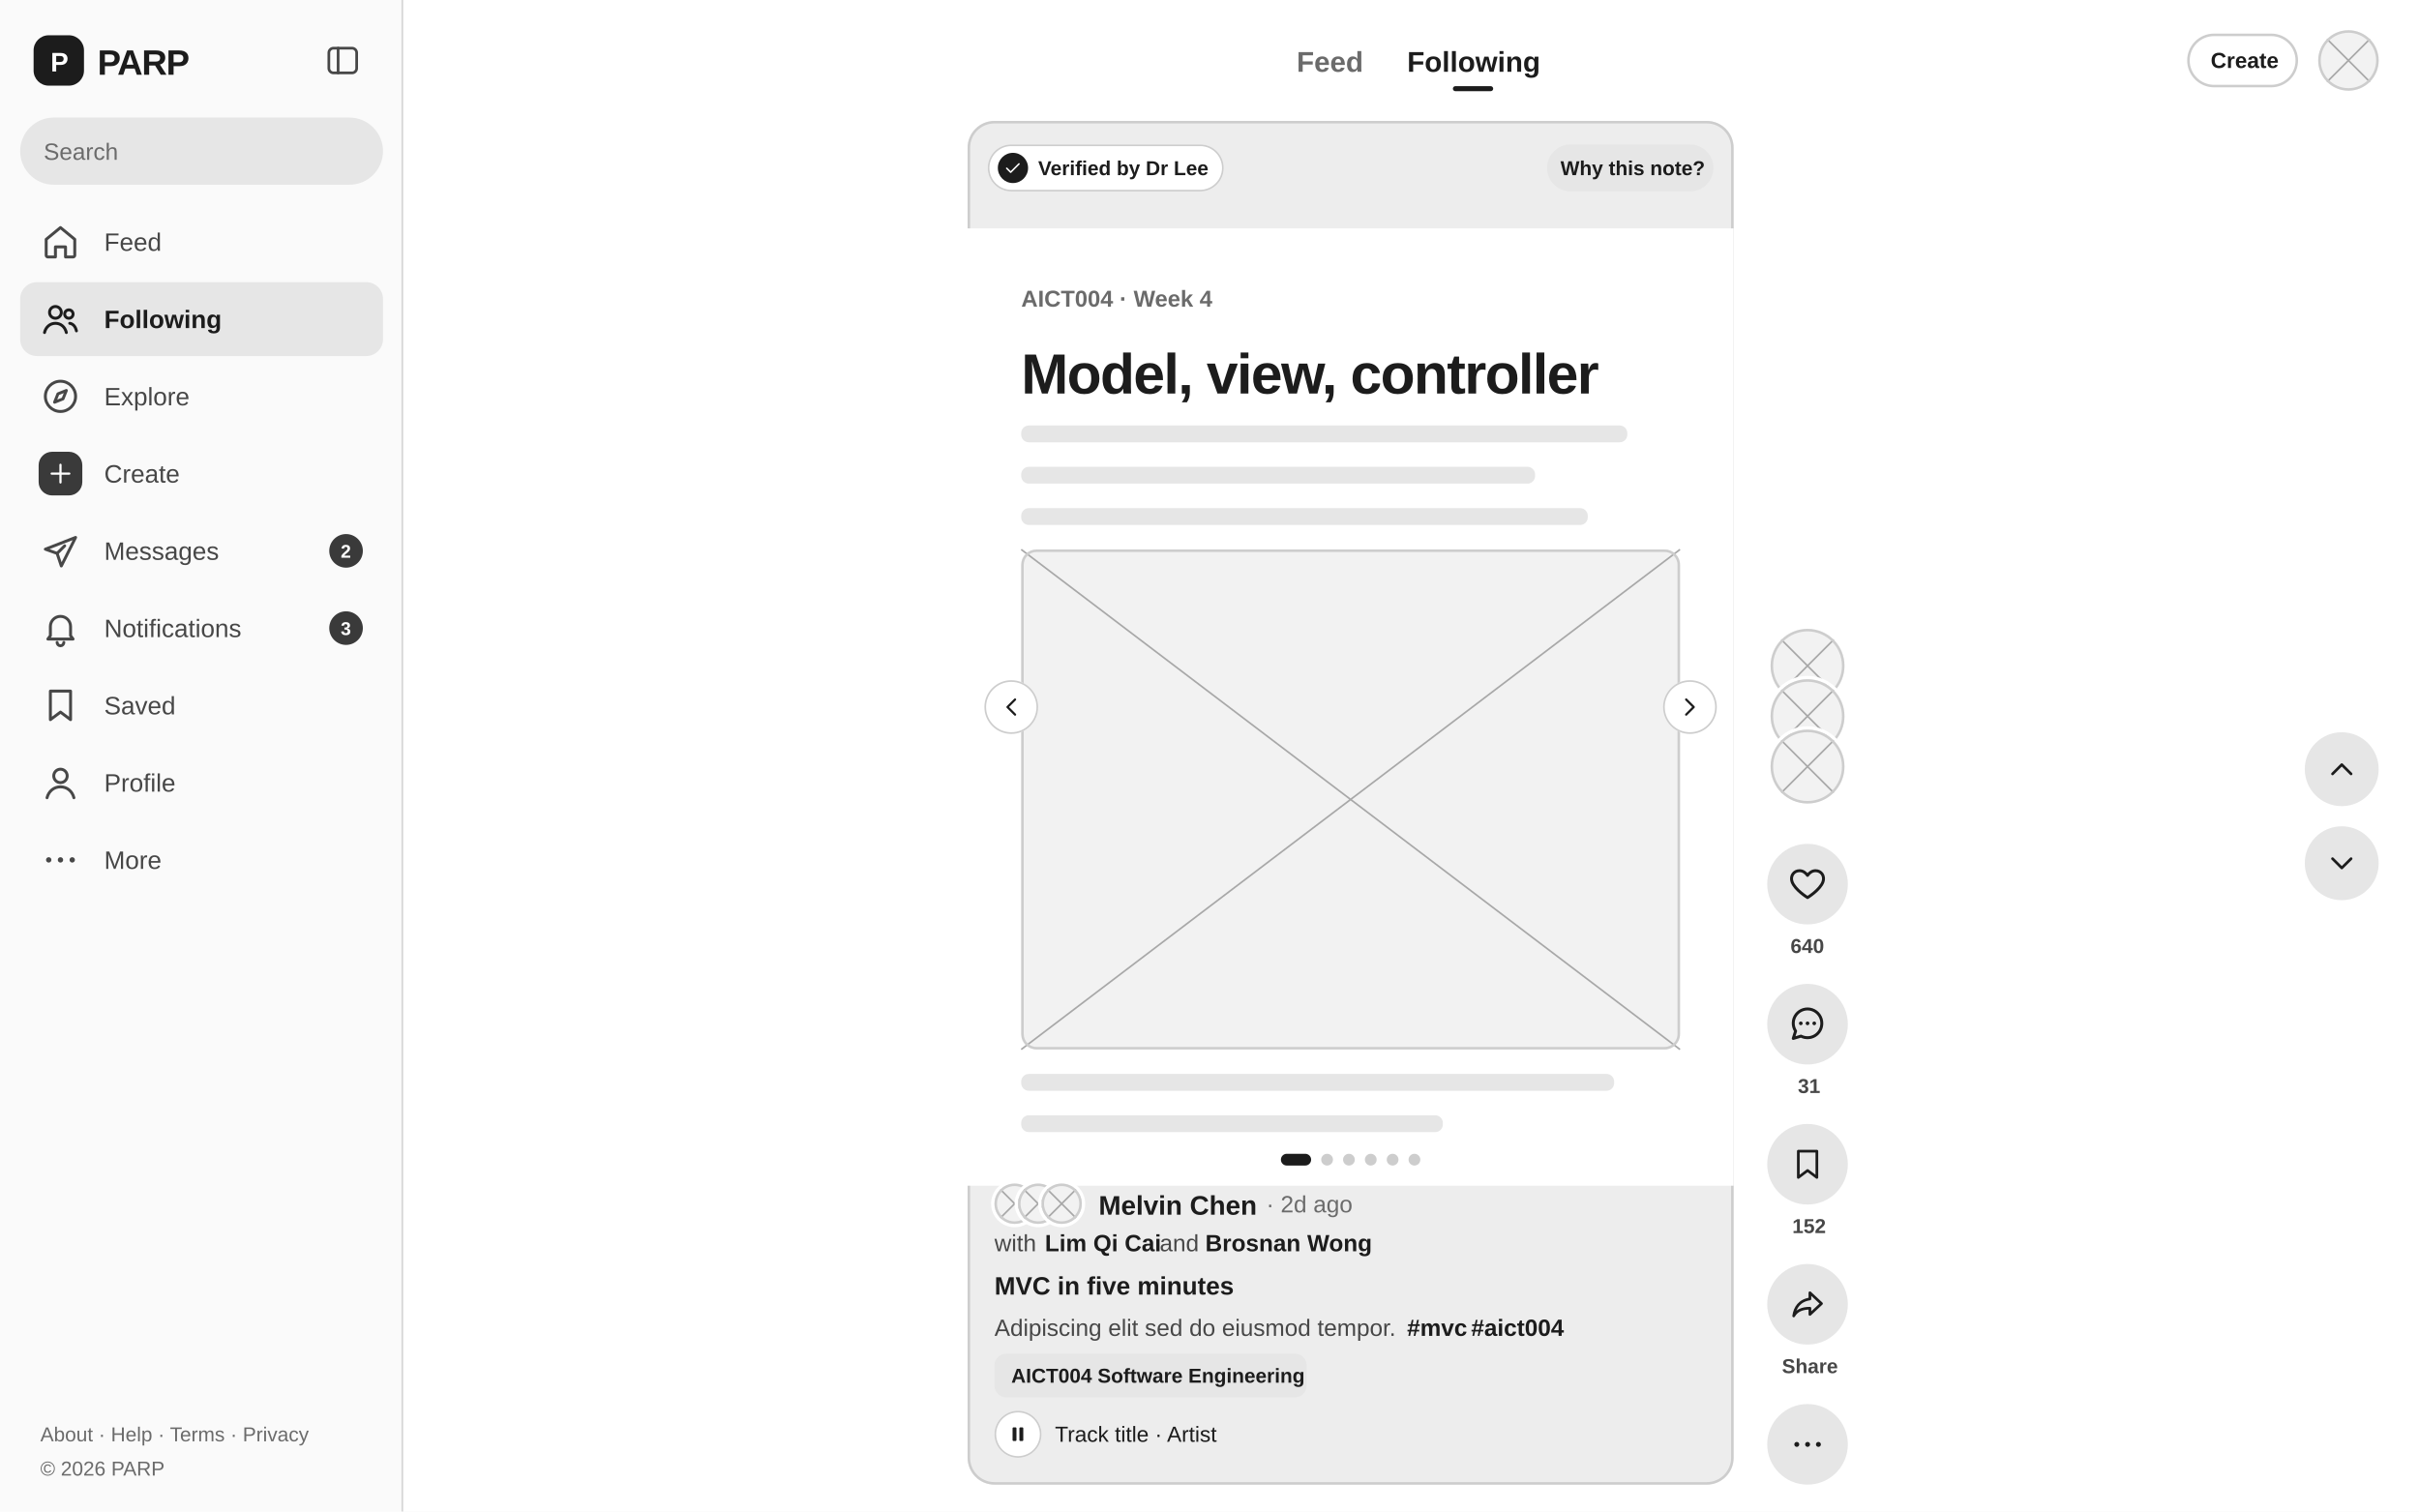
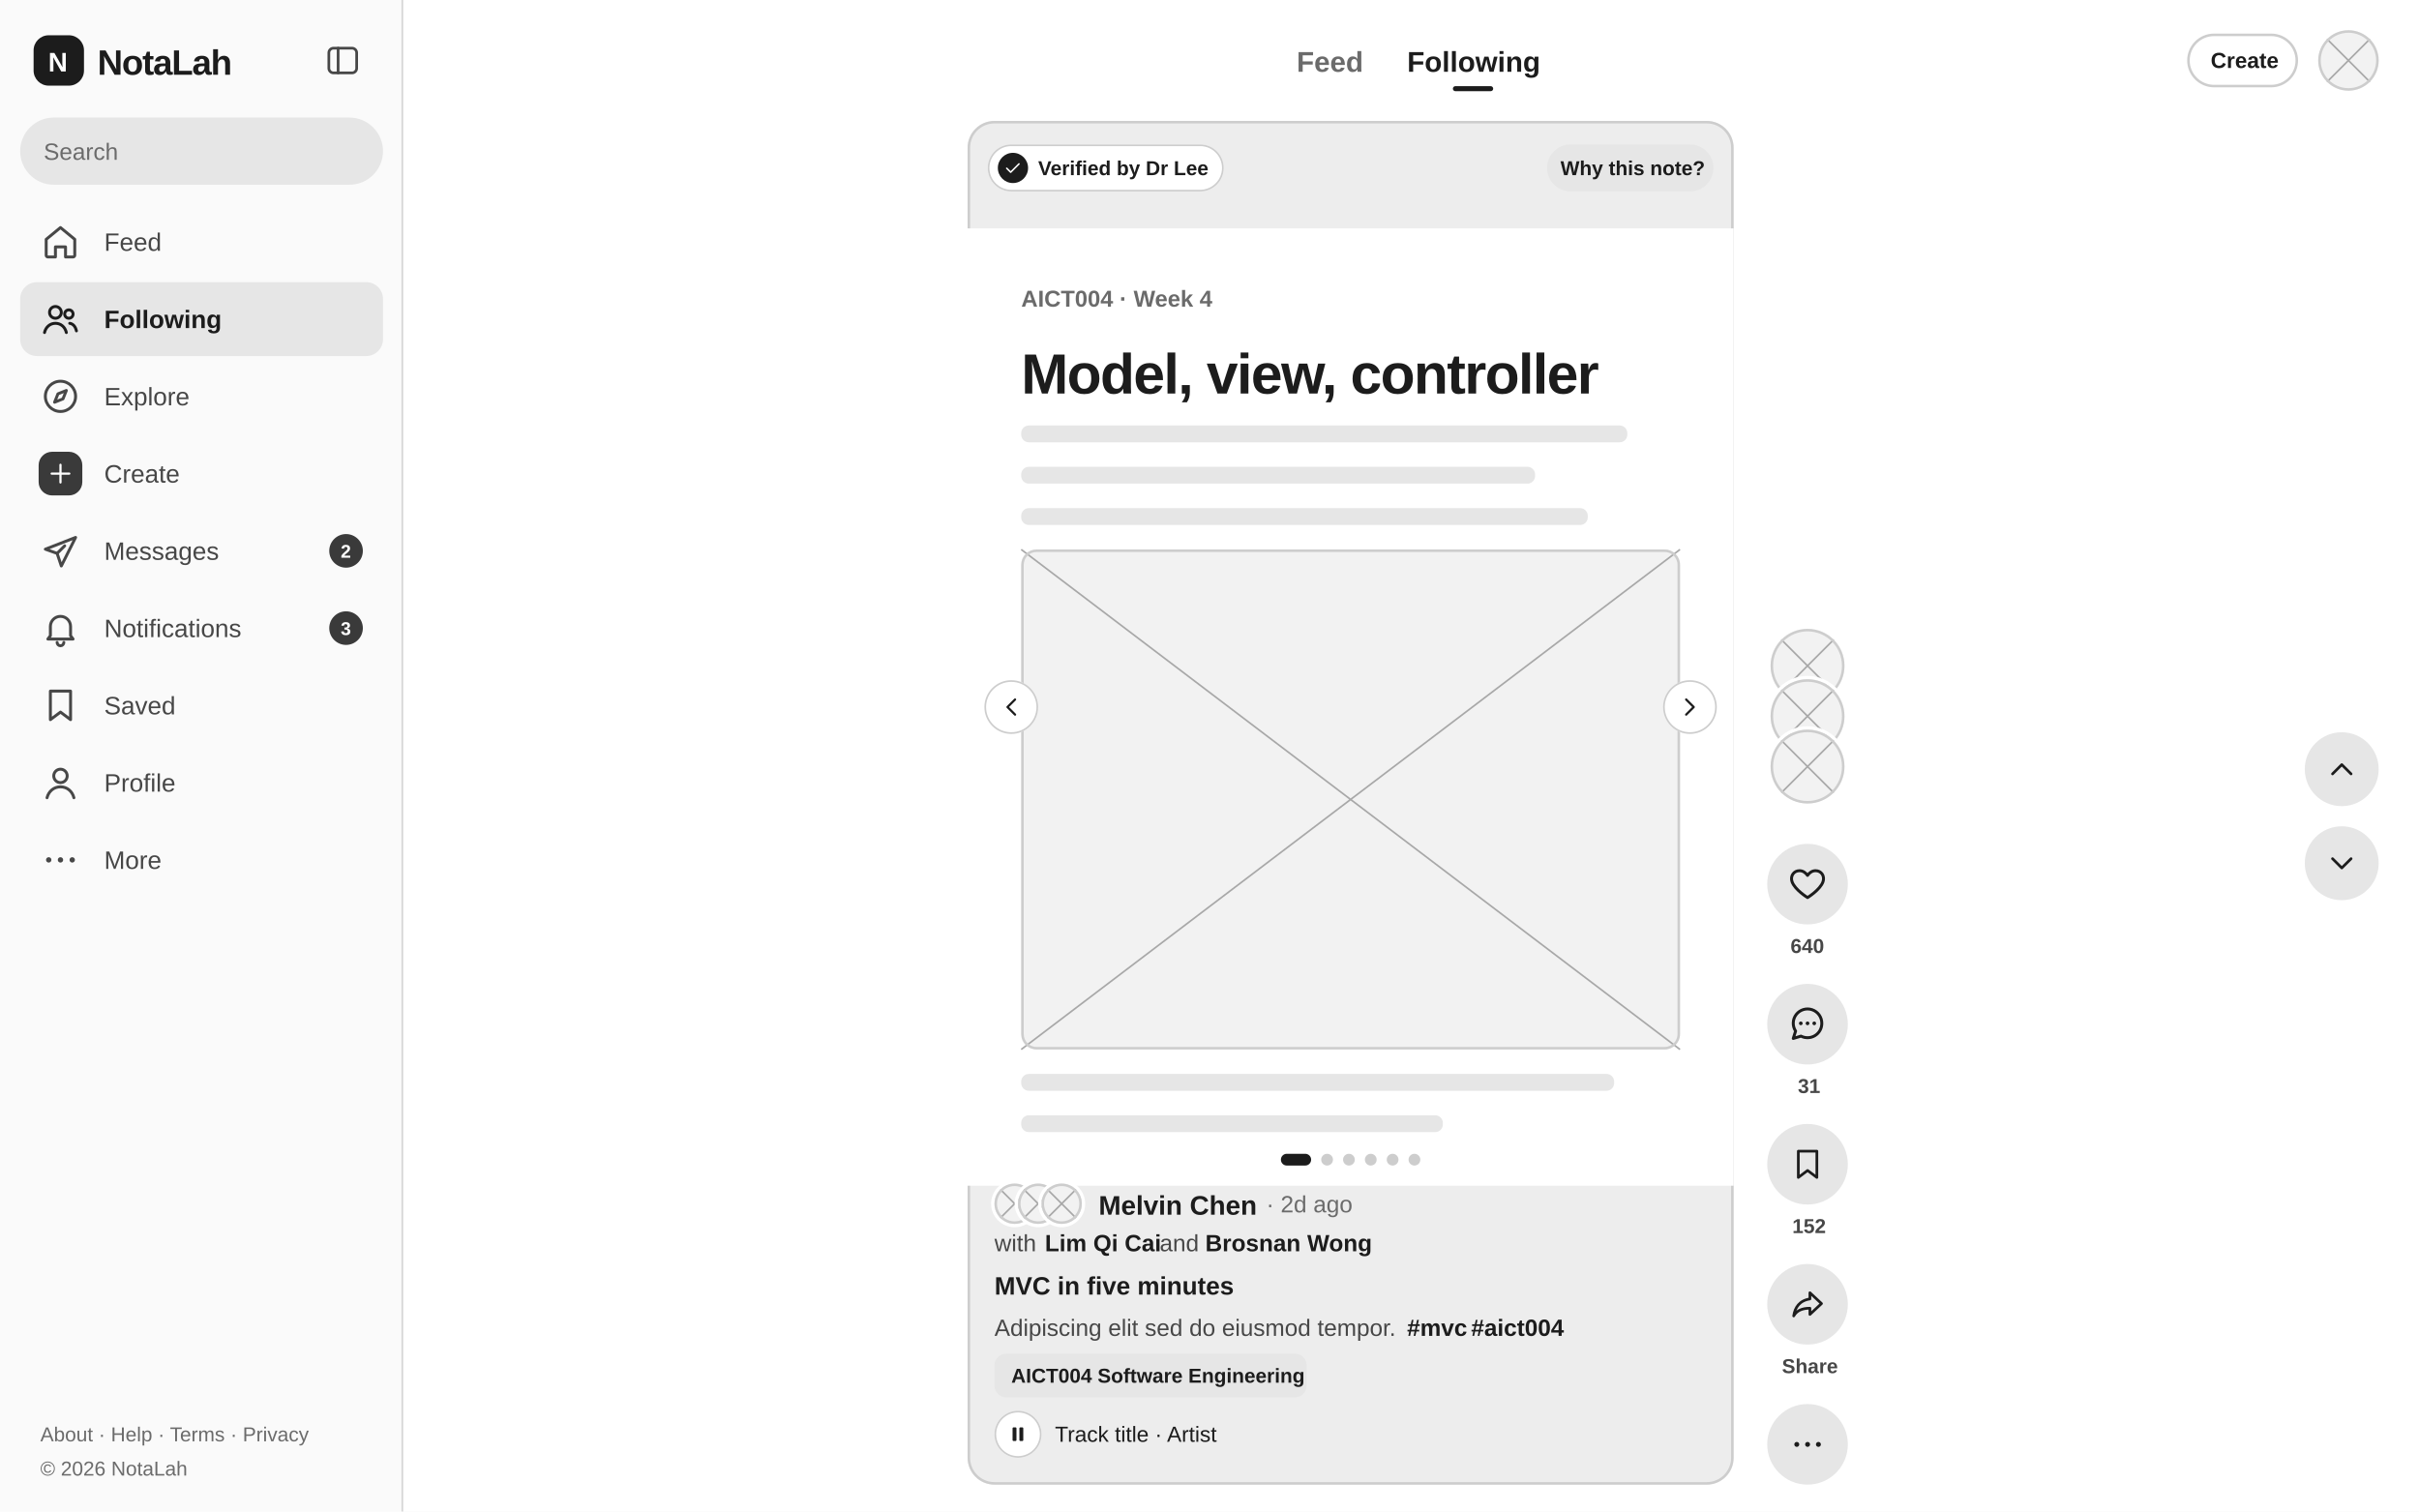
<svg xmlns="http://www.w3.org/2000/svg" width="1440" height="900" viewBox="0 0 1440 900" font-family="Segoe UI, Arial, sans-serif">
  <defs />
  <rect width="1440" height="900" fill="#ffffff" />
  <rect x="0" y="0" width="1440" height="900" fill="#ffffff" />
  <g id="card-1">
    <rect x="576" y="72" width="456" height="812" rx="16" fill="#ededed" />
    <rect x="576.75" y="72.75" width="454.5" height="810.5" rx="15.25" fill="none" stroke="#cdcdcd" stroke-width="1.5" />
    <rect x="576" y="136" width="456" height="570" fill="#ffffff" />
    <text x="607.91" y="182.58" font-size="13.68" font-weight="600" fill="#6b6b6b">AICT004 · Week 4</text>
    <text x="607.91" y="234.33" font-size="33.74" font-weight="700" letter-spacing="-0.84" fill="#1c1c1c">Model, view, controller</text>
    <rect x="607.91" y="253.34" width="360.81" height="10.03" rx="4.56" fill="#e6e6e6" />
    <rect x="607.91" y="277.95" width="305.91" height="10.03" rx="4.56" fill="#e6e6e6" />
    <rect x="607.91" y="302.56" width="337.28" height="10.03" rx="4.56" fill="#e6e6e6" />
    <rect x="607.91" y="327.17" width="392.19" height="297.7" rx="9.12" fill="#f2f2f2" />
    <path d="M607.91 327.17L1000.09 624.88M1000.09 327.17L607.91 624.88" fill="none" stroke="#a8a8a8" stroke-width="1" />
    <rect x="608.66" y="327.92" width="390.69" height="296.2" rx="8.37" fill="none" stroke="#cdcdcd" stroke-width="1.5" />
    <rect x="607.91" y="639.45" width="352.97" height="10.03" rx="4.56" fill="#e6e6e6" />
    <rect x="607.91" y="664.06" width="251" height="10.03" rx="4.56" fill="#e6e6e6" />
    <rect x="762.5" y="687" width="18" height="7" rx="3.5" fill="#1c1c1c" />
    <rect x="786.5" y="687" width="7" height="7" rx="3.5" fill="#cdcdcd" />
    <rect x="799.5" y="687" width="7" height="7" rx="3.5" fill="#cdcdcd" />
    <rect x="812.5" y="687" width="7" height="7" rx="3.5" fill="#cdcdcd" />
    <rect x="825.5" y="687" width="7" height="7" rx="3.5" fill="#cdcdcd" />
    <rect x="838.5" y="687" width="7" height="7" rx="3.5" fill="#cdcdcd" />
    <rect x="588" y="86" width="140.45" height="28" rx="14" fill="#ffffff" />
    <rect x="588.5" y="86.5" width="139.45" height="27" rx="13.5" fill="none" stroke="#cdcdcd" stroke-width="1" />
    <rect x="594" y="91" width="18" height="18" rx="9" fill="#1c1c1c" />
    <g transform="translate(596.7 93.7) scale(0.52)" fill="none" stroke="#ffffff" stroke-width="1.75" stroke-linecap="round" stroke-linejoin="round">
      <path d="m5 12.5 4.5 4.5L19 7.5" />
    </g>
    <text x="618" y="104.28" font-size="12" font-weight="700" fill="#1c1c1c">Verified by Dr Lee</text>
    <rect x="920.95" y="86" width="99.05" height="28" rx="14" fill="#e6e6e6" />
    <text x="928.95" y="104.28" font-size="12" font-weight="600" fill="#1c1c1c">Why this note?</text>
    <rect x="586" y="405" width="32" height="32" rx="16" fill="#ffffff" />
    <rect x="586.5" y="405.5" width="31" height="31" rx="15.5" fill="none" stroke="#cdcdcd" stroke-width="1" />
    <g transform="translate(593 412) scale(0.75)" fill="none" stroke="#1c1c1c" stroke-width="1.75" stroke-linecap="round" stroke-linejoin="round">
      <path d="m15 6-6 6 6 6" />
    </g>
    <rect x="990" y="405" width="32" height="32" rx="16" fill="#ffffff" />
    <rect x="990.5" y="405.5" width="31" height="31" rx="15.5" fill="none" stroke="#cdcdcd" stroke-width="1" />
    <g transform="translate(997 412) scale(0.75)" fill="none" stroke="#1c1c1c" stroke-width="1.75" stroke-linecap="round" stroke-linejoin="round">
      <path d="m9 6 6 6-6 6" />
    </g>
    <rect x="591" y="703.72" width="26" height="26" rx="13" fill="none" stroke="#ffffff" stroke-width="2" />
    <rect x="592" y="704.72" width="24" height="24" rx="12" fill="#f2f2f2" />
    <path d="M595.51 708.23L612.49 725.2M612.49 708.23L595.51 725.2" fill="none" stroke="#a8a8a8" stroke-width="1" />
    <rect x="592.75" y="705.47" width="22.5" height="22.5" rx="11.25" fill="none" stroke="#cdcdcd" stroke-width="1.5" />
    <rect x="605" y="703.72" width="26" height="26" rx="13" fill="none" stroke="#ffffff" stroke-width="2" />
    <rect x="606" y="704.72" width="24" height="24" rx="12" fill="#f2f2f2" />
    <path d="M609.51 708.23L626.49 725.2M626.49 708.23L609.51 725.2" fill="none" stroke="#a8a8a8" stroke-width="1" />
    <rect x="606.75" y="705.47" width="22.5" height="22.5" rx="11.25" fill="none" stroke="#cdcdcd" stroke-width="1.5" />
    <rect x="619" y="703.72" width="26" height="26" rx="13" fill="none" stroke="#ffffff" stroke-width="2" />
    <rect x="620" y="704.72" width="24" height="24" rx="12" fill="#f2f2f2" />
    <path d="M623.51 708.23L640.49 725.2M640.49 708.23L623.51 725.2" fill="none" stroke="#a8a8a8" stroke-width="1" />
    <rect x="620.75" y="705.47" width="22.5" height="22.5" rx="11.25" fill="none" stroke="#cdcdcd" stroke-width="1.5" />
    <text x="654" y="723.27" font-size="16" font-weight="700" fill="#1c1c1c">Melvin Chen</text>
    <text x="753.78" y="721.87" font-size="14" fill="#6b6b6b">· 2d ago</text>
    <text x="592" y="745.03" font-size="14" fill="#474747">with</text>
    <text x="622.02" y="745.03" font-size="14" font-weight="600" fill="#1c1c1c">Lim Qi Cai</text>
    <text x="690.34" y="745.03" font-size="14" fill="#474747">and</text>
    <text x="717.48" y="745.03" font-size="14" font-weight="600" fill="#1c1c1c">Brosnan Wong</text>
    <text x="592" y="770.83" font-size="15" font-weight="600" fill="#1c1c1c">MVC in five minutes</text>
    <text x="592" y="795.42" font-size="14" fill="#474747">Adipiscing elit sed do eiusmod tempor.</text>
    <text x="837.61" y="795.42" font-size="14" font-weight="600" fill="#1c1c1c">#mvc</text>
    <text x="875.73" y="795.42" font-size="14" font-weight="600" fill="#1c1c1c">#aict004</text>
    <rect x="592" y="806" width="185.86" height="26" rx="7" fill="#e6e6e6" />
    <text x="602" y="823.28" font-size="12" font-weight="600" fill="#1c1c1c">AICT004 Software Engineering</text>
    <rect x="592" y="840" width="28" height="28" rx="14" fill="#ffffff" />
    <rect x="592.5" y="840.5" width="27" height="27" rx="13.5" fill="none" stroke="#cdcdcd" stroke-width="1" />
    <g transform="translate(599 847) scale(0.58)" fill="none" stroke="#1c1c1c" stroke-width="1.75" stroke-linecap="round" stroke-linejoin="round">
      <rect x="6.5" y="5" width="4" height="14" rx="1" fill="#1c1c1c" stroke="none" />
      <rect x="13.5" y="5" width="4" height="14" rx="1" fill="#1c1c1c" stroke="none" />
    </g>
    <text x="628" y="858.47" font-size="13" fill="#1c1c1c">Track title · Artist</text>
  </g>
  <g id="rail-2">
    <rect x="1053" y="373.44" width="46" height="46" rx="23" fill="none" stroke="#ffffff" stroke-width="2" />
    <rect x="1054" y="374.44" width="44" height="44" rx="22" fill="#f2f2f2" />
    <path d="M1060.44 380.88L1091.56 411.99M1091.56 380.88L1060.44 411.99" fill="none" stroke="#a8a8a8" stroke-width="1" />
    <rect x="1054.75" y="375.19" width="42.5" height="42.5" rx="21.25" fill="none" stroke="#cdcdcd" stroke-width="1.5" />
    <rect x="1053" y="403.44" width="46" height="46" rx="23" fill="none" stroke="#ffffff" stroke-width="2" />
    <rect x="1054" y="404.44" width="44" height="44" rx="22" fill="#f2f2f2" />
    <path d="M1060.44 410.88L1091.56 441.99M1091.56 410.88L1060.44 441.99" fill="none" stroke="#a8a8a8" stroke-width="1" />
    <rect x="1054.75" y="405.19" width="42.5" height="42.5" rx="21.25" fill="none" stroke="#cdcdcd" stroke-width="1.5" />
    <rect x="1053" y="433.44" width="46" height="46" rx="23" fill="none" stroke="#ffffff" stroke-width="2" />
    <rect x="1054" y="434.44" width="44" height="44" rx="22" fill="#f2f2f2" />
    <path d="M1060.44 440.88L1091.56 471.99M1091.56 440.88L1060.44 471.99" fill="none" stroke="#a8a8a8" stroke-width="1" />
    <rect x="1054.75" y="435.19" width="42.5" height="42.5" rx="21.25" fill="none" stroke="#cdcdcd" stroke-width="1.5" />
    <rect x="1052" y="502.44" width="48" height="48" rx="24" fill="#e6e6e6" />
    <g transform="translate(1064 514.44) scale(1)" fill="none" stroke="#1c1c1c" stroke-width="1.75" stroke-linecap="round" stroke-linejoin="round">
      <path d="M12 20s-7.5-4.6-9.2-9.4C1.6 7.2 3.8 4 7.2 4c2 0 3.6 1.1 4.8 2.8C13.2 5.1 14.8 4 16.8 4c3.4 0 5.6 3.2 4.4 6.6C19.5 15.4 12 20 12 20z" />
    </g>
    <text x="1065.86" y="567.42" font-size="12" font-weight="600" fill="#474747">640</text>
    <rect x="1052" y="585.83" width="48" height="48" rx="24" fill="#e6e6e6" />
    <g transform="translate(1064 597.83) scale(1)" fill="none" stroke="#1c1c1c" stroke-width="1.75" stroke-linecap="round" stroke-linejoin="round">
      <path d="M20.5 11.5a8.5 8.5 0 0 1-12.4 7.6L3.5 20.5l1.4-4.4A8.5 8.5 0 1 1 20.5 11.5z" />
      <circle cx="8" cy="11.5" r="1.1" fill="#1c1c1c" stroke="none" />
      <circle cx="12" cy="11.5" r="1.1" fill="#1c1c1c" stroke="none" />
      <circle cx="16" cy="11.5" r="1.1" fill="#1c1c1c" stroke="none" />
    </g>
    <text x="1070.25" y="650.81" font-size="12" font-weight="600" fill="#474747">31</text>
    <rect x="1052" y="669.22" width="48" height="48" rx="24" fill="#e6e6e6" />
    <g transform="translate(1065 682.22) scale(0.92)" fill="none" stroke="#1c1c1c" stroke-width="1.75" stroke-linecap="round" stroke-linejoin="round">
      <path d="M6 3.5h12v17l-6-4.5-6 4.5z" />
    </g>
    <text x="1066.92" y="734.2" font-size="12" font-weight="600" fill="#474747">152</text>
    <rect x="1052" y="752.61" width="48" height="48" rx="24" fill="#e6e6e6" />
    <g transform="translate(1065 765.61) scale(0.92)" fill="none" stroke="#1c1c1c" stroke-width="1.75" stroke-linecap="round" stroke-linejoin="round">
      <path d="M13.5 4.5 21 11.5l-7.5 7v-4c-5 0-8.5 1.5-10.5 5 .8-5.5 3.8-10 10.5-11z" />
    </g>
    <text x="1060.75" y="817.59" font-size="12" font-weight="600" fill="#474747">Share</text>
    <rect x="1052" y="836" width="48" height="48" rx="24" fill="#e6e6e6" />
    <g transform="translate(1065 849) scale(0.92)" fill="none" stroke="#1c1c1c" stroke-width="1.75" stroke-linecap="round" stroke-linejoin="round">
      <circle cx="5" cy="12" r="1.6" fill="#1c1c1c" stroke="none" />
      <circle cx="12" cy="12" r="1.6" fill="#1c1c1c" stroke="none" />
      <circle cx="19" cy="12" r="1.6" fill="#1c1c1c" stroke="none" />
    </g>
  </g>
  <rect x="1372" y="436" width="44" height="44" rx="22" fill="#e6e6e6" />
  <g transform="translate(1383 447) scale(0.92)" fill="none" stroke="#1c1c1c" stroke-width="1.75" stroke-linecap="round" stroke-linejoin="round">
    <path d="m6 15 6-6 6 6" />
  </g>
  <rect x="1372" y="492" width="44" height="44" rx="22" fill="#e6e6e6" />
  <g transform="translate(1383 503) scale(0.92)" fill="none" stroke="#1c1c1c" stroke-width="1.75" stroke-linecap="round" stroke-linejoin="round">
    <path d="m6 9 6 6 6-6" />
  </g>
  <g id="top-3">
    <text x="771.88" y="42.73" font-size="17" font-weight="700" fill="#6b6b6b">Feed</text>
    <text x="837.64" y="42.73" font-size="17" font-weight="700" fill="#1c1c1c">Following</text>
    <rect x="864.88" y="51.3" width="24" height="3" rx="1.5" fill="#1c1c1c" />
    <rect x="1302" y="20" width="66" height="32" rx="16" fill="#ffffff" />
    <rect x="1302.75" y="20.75" width="64.5" height="30.5" rx="15.25" fill="none" stroke="#cdcdcd" stroke-width="1.5" />
    <text x="1316" y="40.47" font-size="13" font-weight="600" fill="#1c1c1c">Create</text>
    <rect x="1380" y="18" width="36" height="36" rx="18" fill="#f2f2f2" />
    <path d="M1385.27 23.27L1410.73 48.73M1410.73 23.27L1385.27 48.73" fill="none" stroke="#a8a8a8" stroke-width="1" />
    <rect x="1380.75" y="18.75" width="34.5" height="34.5" rx="17.25" fill="none" stroke="#cdcdcd" stroke-width="1.5" />
  </g>
  <g id="nav-4">
    <rect x="0" y="0" width="240" height="900" fill="#fafafa" />
    <rect x="239" y="0" width="1" height="900" fill="#d6d6d6" />
    <rect x="20" y="21" width="30" height="30" rx="9" fill="#1c1c1c" />
-     <text x="30.08" y="42.55" font-size="16" font-weight="700" fill="#ffffff">P</text>
-     <text x="58" y="44.5" font-size="21" font-weight="700" letter-spacing="-0.63" fill="#1c1c1c">PARP</text>
+     <text x="28.67" y="42.55" font-size="16" font-weight="700" fill="#ffffff">N</text>
+     <text x="58" y="44.5" font-size="21" font-weight="700" letter-spacing="-0.63" fill="#1c1c1c">NotaLah</text>
    <g transform="translate(193 25) scale(0.92)" fill="none" stroke="#474747" stroke-width="1.75" stroke-linecap="round" stroke-linejoin="round">
      <rect x="3" y="4" width="18" height="16" rx="3" />
      <path d="M9 4v16" />
    </g>
    <rect x="12" y="70" width="216" height="40" rx="20" fill="#e6e6e6" />
    <text x="26" y="95.15" font-size="14" fill="#6b6b6b">Search</text>
    <g transform="translate(24 132) scale(1)" fill="none" stroke="#474747" stroke-width="1.75" stroke-linecap="round" stroke-linejoin="round">
      <path d="M3.5 10.5 12 3.5l8.5 7V20a1 1 0 0 1-1 1H15v-6H9v6H4.5a1 1 0 0 1-1-1z" />
    </g>
    <text x="62" y="149.35" font-size="15" fill="#474747">Feed</text>
    <rect x="12" y="168" width="216" height="44" rx="10" fill="#e6e6e6" />
    <g transform="translate(24 178) scale(1)" fill="none" stroke="#1c1c1c" stroke-width="1.75" stroke-linecap="round" stroke-linejoin="round">
      <circle cx="9" cy="8" r="3.5" />
      <path d="M2.5 20c.8-3.4 3.4-5.5 6.5-5.5s5.7 2.1 6.5 5.5" />
      <circle cx="17" cy="9" r="2.5" />
      <path d="M17.5 14.5c2 .3 3.4 1.9 4 4.5" />
    </g>
    <text x="62" y="195.35" font-size="15" font-weight="700" fill="#1c1c1c">Following</text>
    <g transform="translate(24 224) scale(1)" fill="none" stroke="#474747" stroke-width="1.75" stroke-linecap="round" stroke-linejoin="round">
      <circle cx="12" cy="12" r="9" />
      <path d="m15.5 8.5-2 5-5 2 2-5z" />
    </g>
    <text x="62" y="241.35" font-size="15" fill="#474747">Explore</text>
    <rect x="23" y="269" width="26" height="26" rx="8" fill="#3a3a3a" />
    <g transform="translate(27 273) scale(0.75)" fill="none" stroke="#ffffff" stroke-width="1.75" stroke-linecap="round" stroke-linejoin="round">
      <path d="M12 5v14M5 12h14" />
    </g>
    <text x="62" y="287.35" font-size="15" fill="#474747">Create</text>
    <g transform="translate(24 316) scale(1)" fill="none" stroke="#474747" stroke-width="1.75" stroke-linecap="round" stroke-linejoin="round">
      <path d="M21 4 3 11l7 2.5L12.5 21z" />
      <path d="m10 13.5 4.5-4.5" />
    </g>
    <text x="62" y="333.35" font-size="15" fill="#474747">Messages</text>
    <rect x="196" y="318" width="20" height="20" rx="10" fill="#3a3a3a" />
    <text x="202.83" y="332.1" font-size="11" font-weight="700" fill="#ffffff">2</text>
    <g transform="translate(24 362) scale(1)" fill="none" stroke="#474747" stroke-width="1.75" stroke-linecap="round" stroke-linejoin="round">
      <path d="M6 16.5V11a6 6 0 0 1 12 0v5.5l1.5 2h-15z" />
      <path d="M10 20.5a2 2 0 0 0 4 0" />
    </g>
    <text x="62" y="379.35" font-size="15" fill="#474747">Notifications</text>
    <rect x="196" y="364" width="20" height="20" rx="10" fill="#3a3a3a" />
    <text x="202.83" y="378.1" font-size="11" font-weight="700" fill="#ffffff">3</text>
    <g transform="translate(24 408) scale(1)" fill="none" stroke="#474747" stroke-width="1.75" stroke-linecap="round" stroke-linejoin="round">
      <path d="M6 3.5h12v17l-6-4.5-6 4.5z" />
    </g>
    <text x="62" y="425.35" font-size="15" fill="#474747">Saved</text>
    <g transform="translate(24 454) scale(1)" fill="none" stroke="#474747" stroke-width="1.75" stroke-linecap="round" stroke-linejoin="round">
      <circle cx="12" cy="8" r="4" />
      <path d="M4 21c1-4 4.2-6.5 8-6.5s7 2.5 8 6.5" />
    </g>
    <text x="62" y="471.35" font-size="15" fill="#474747">Profile</text>
    <g transform="translate(24 500) scale(1)" fill="none" stroke="#474747" stroke-width="1.75" stroke-linecap="round" stroke-linejoin="round">
      <circle cx="5" cy="12" r="1.6" fill="#474747" stroke="none" />
      <circle cx="12" cy="12" r="1.6" fill="#474747" stroke="none" />
      <circle cx="19" cy="12" r="1.6" fill="#474747" stroke="none" />
    </g>
    <text x="62" y="517.35" font-size="15" fill="#474747">More</text>
    <text x="24" y="858.2" font-size="12" fill="#6b6b6b">About · Help · Terms · Privacy</text>
-     <text x="24" y="878.59" font-size="12" fill="#6b6b6b">© 2026 PARP</text>
+     <text x="24" y="878.59" font-size="12" fill="#6b6b6b">© 2026 NotaLah</text>
  </g>
</svg>
